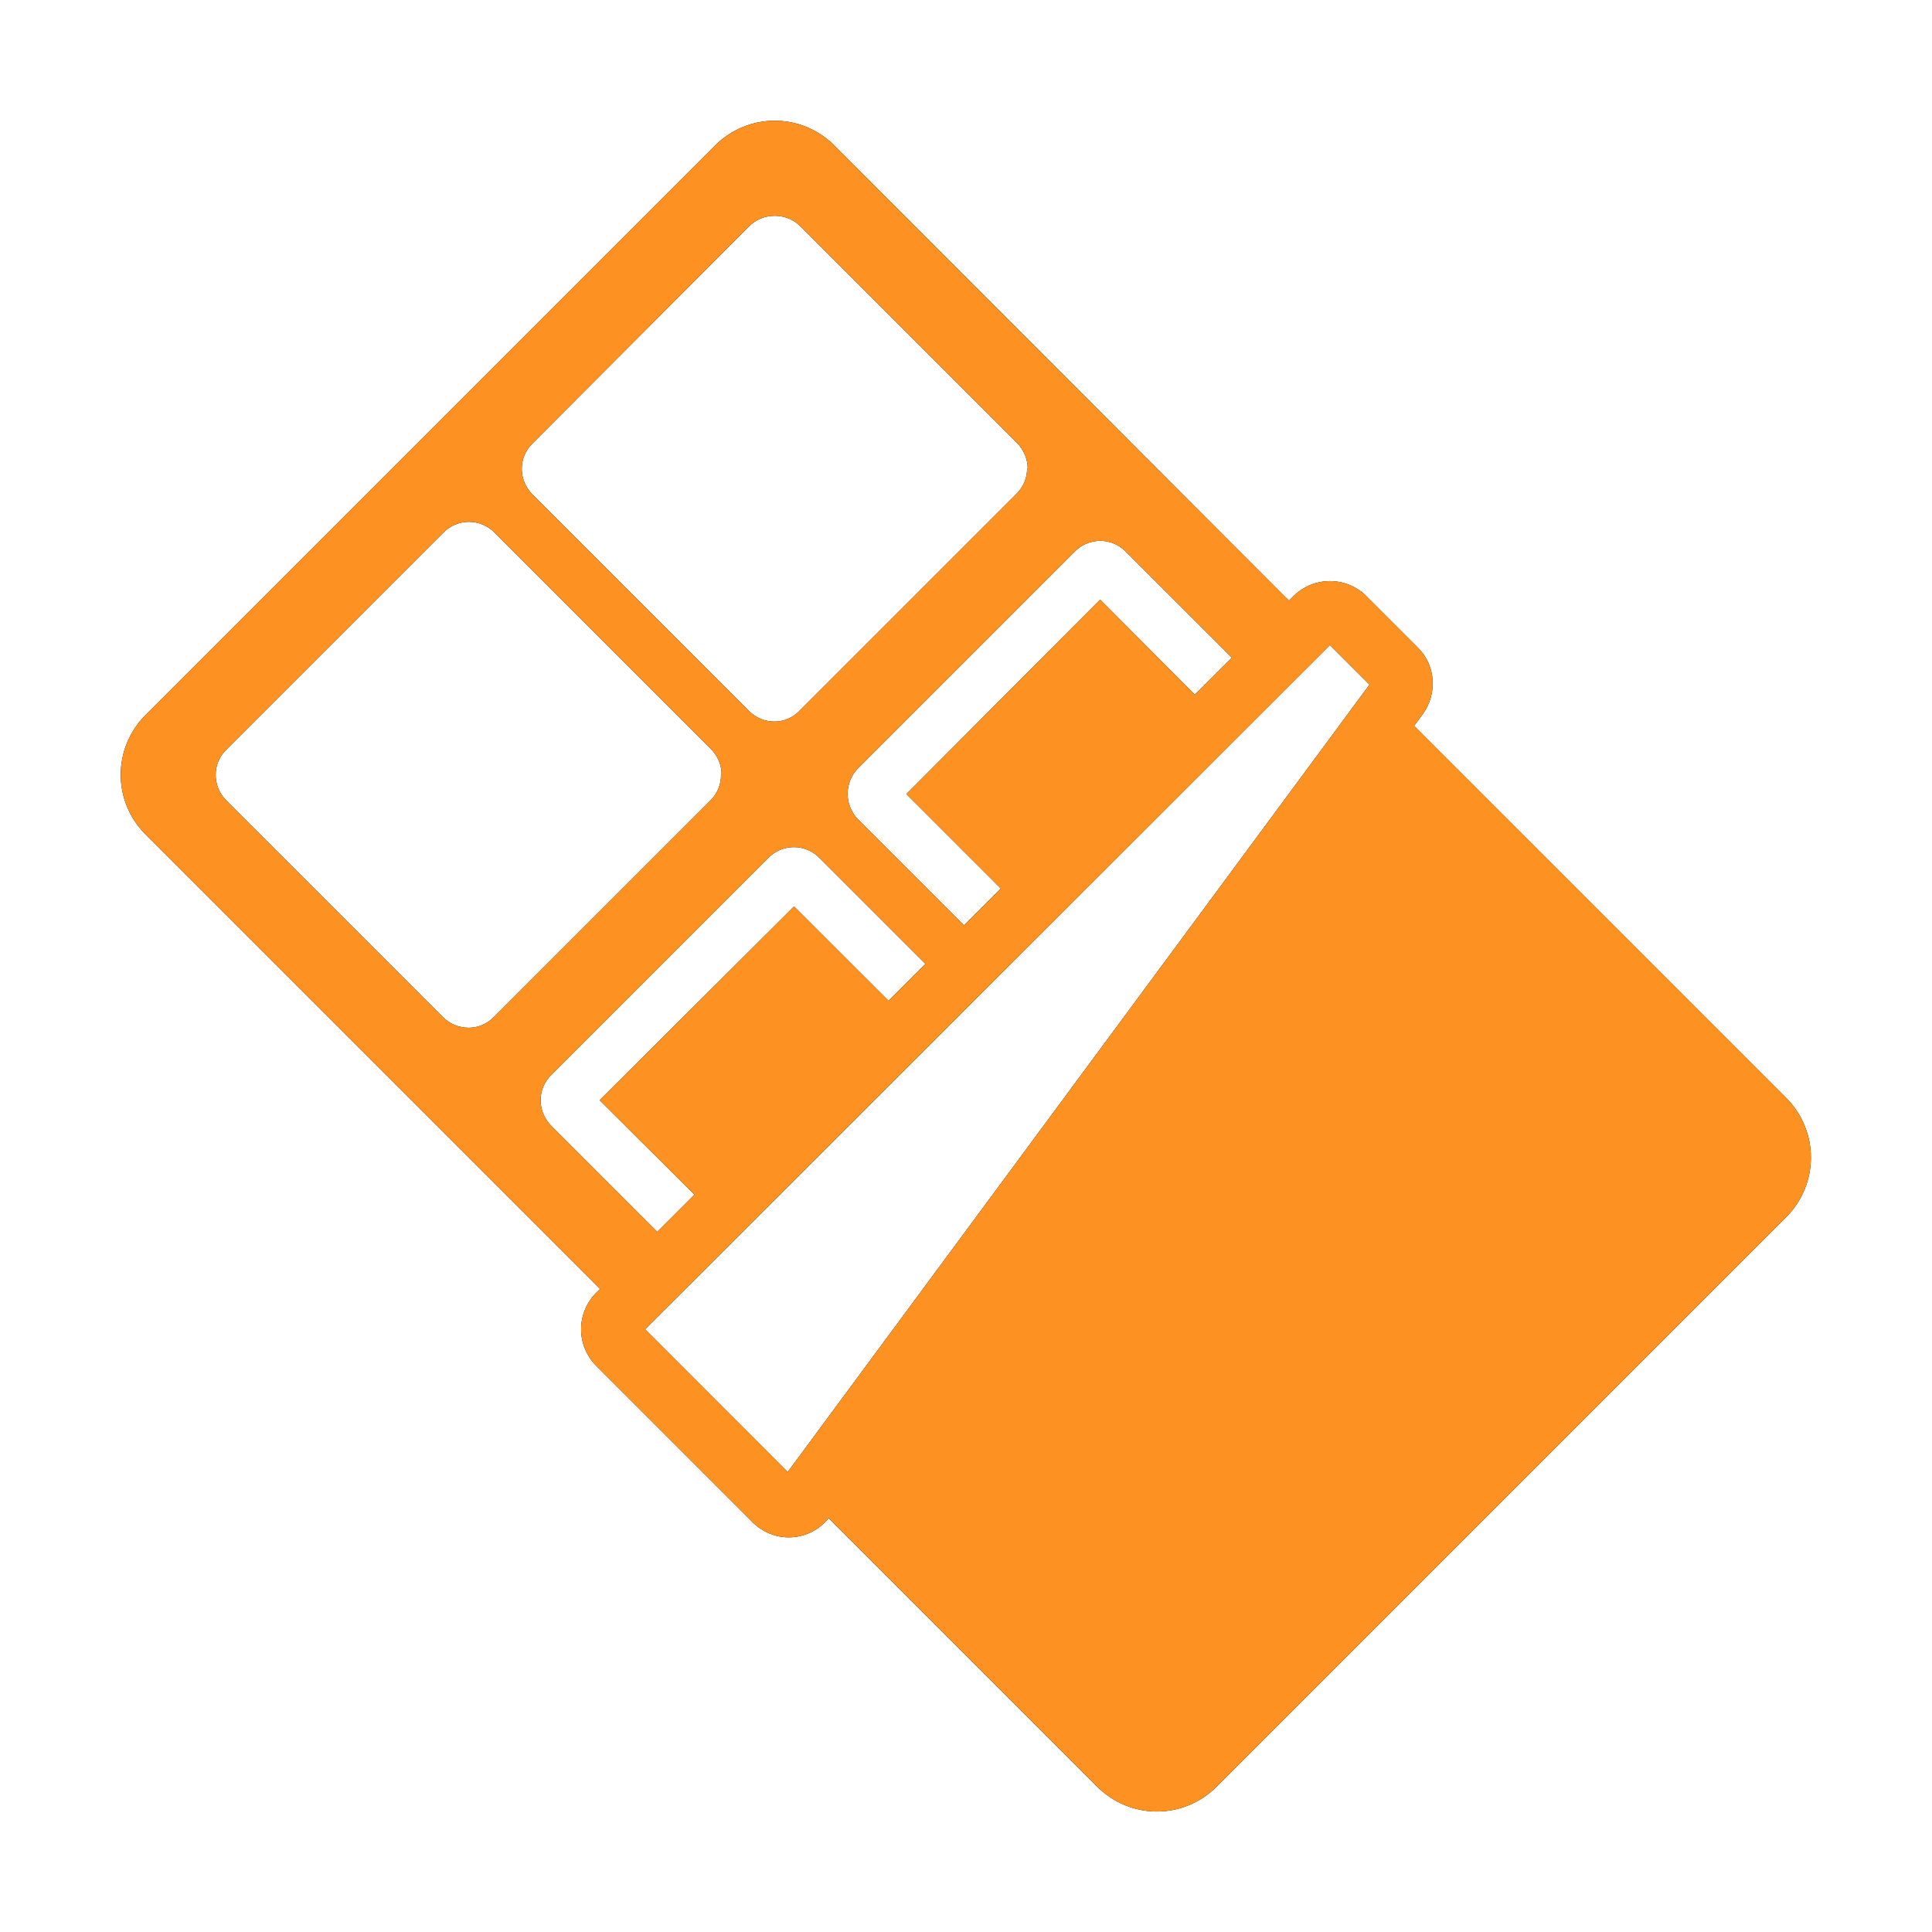
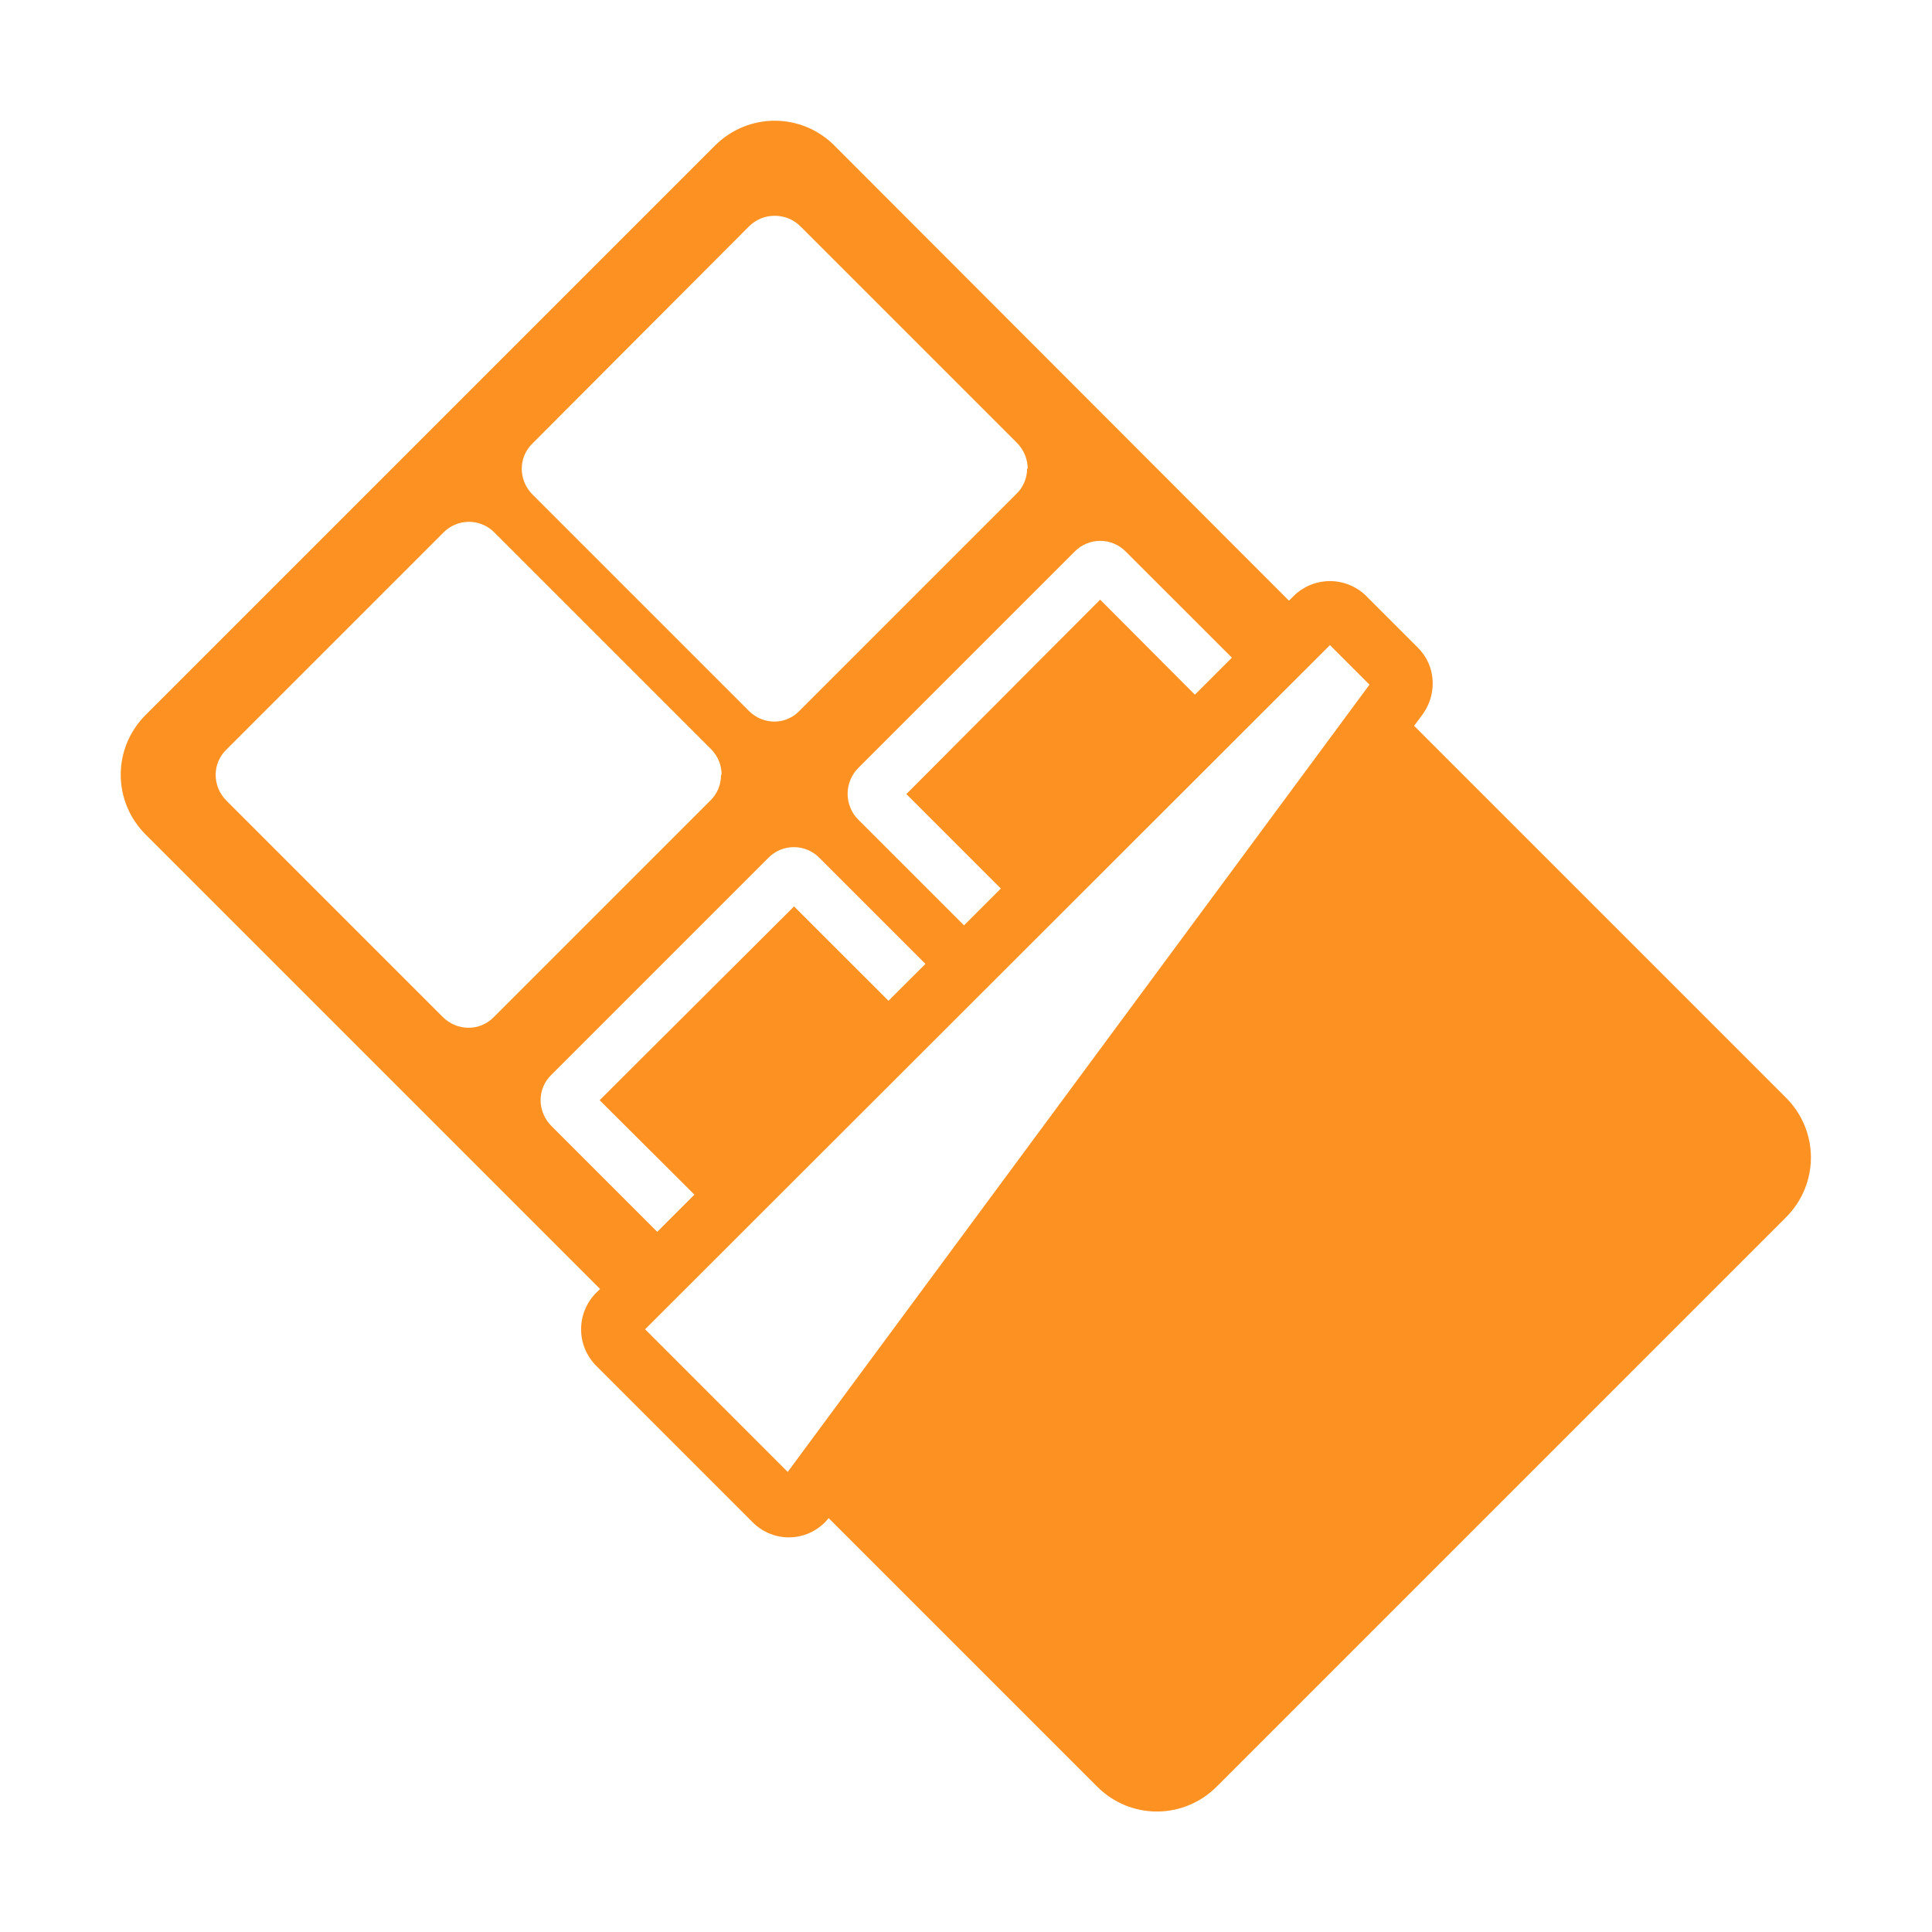
<svg xmlns="http://www.w3.org/2000/svg" width="32" height="32" viewBox="0 0 32 32" fill="none">
-   <path d="M13.822 2.413L21.349 9.949L21.429 9.869C21.587 9.715 21.798 9.627 22.018 9.625C22.239 9.622 22.452 9.705 22.613 9.856L22.619 9.862L23.486 10.729C23.791 11.034 23.801 11.499 23.569 11.823L23.565 11.83L23.422 12.022L29.582 18.182C30.132 18.732 30.132 19.612 29.582 20.162L20.152 29.592C19.602 30.142 18.722 30.142 18.172 29.592L13.725 25.145C13.651 25.238 13.558 25.314 13.453 25.369C13.347 25.424 13.232 25.456 13.113 25.462C12.994 25.469 12.876 25.451 12.765 25.408C12.654 25.366 12.553 25.3 12.469 25.216L9.869 22.616C9.715 22.458 9.627 22.247 9.625 22.027C9.622 21.806 9.705 21.593 9.856 21.432L9.862 21.425L9.939 21.349L2.412 13.822C1.862 13.272 1.862 12.392 2.412 11.842L11.842 2.412C12.392 1.862 13.272 1.862 13.822 2.412V2.413ZM20.404 10.893L18.648 9.138C18.593 9.081 18.527 9.036 18.454 9.005C18.381 8.974 18.302 8.958 18.223 8.958C18.144 8.958 18.065 8.974 17.992 9.005C17.919 9.036 17.853 9.081 17.798 9.138L14.218 12.718C14.161 12.774 14.116 12.841 14.086 12.915C14.055 12.989 14.039 13.068 14.039 13.148C14.039 13.228 14.055 13.307 14.086 13.381C14.116 13.455 14.161 13.522 14.218 13.578L15.967 15.327L16.577 14.717L15.012 13.152L18.222 9.932L19.791 11.506L20.404 10.893ZM15.328 15.965L13.574 14.211C13.519 14.154 13.453 14.109 13.38 14.078C13.307 14.047 13.228 14.031 13.149 14.031C13.07 14.031 12.991 14.047 12.918 14.078C12.845 14.109 12.779 14.154 12.724 14.211L9.144 17.791L9.139 17.796L9.134 17.801C8.894 18.031 8.894 18.411 9.134 18.651L10.886 20.403L11.502 19.787L9.932 18.223L13.152 15.013L14.716 16.576L15.328 15.965ZM8.822 8.193L12.402 11.773C12.642 12.013 13.022 12.013 13.252 11.763L16.832 8.183C16.889 8.129 16.934 8.064 16.965 7.991C16.996 7.919 17.012 7.842 17.012 7.763H17.022C17.022 7.613 16.962 7.453 16.842 7.333L13.262 3.753C13.206 3.696 13.139 3.651 13.065 3.62C12.991 3.589 12.912 3.574 12.832 3.574C12.752 3.574 12.673 3.589 12.599 3.62C12.525 3.651 12.458 3.696 12.402 3.753L8.822 7.343C8.582 7.573 8.582 7.953 8.822 8.193ZM3.752 13.263L7.332 16.843C7.572 17.083 7.952 17.083 8.182 16.843L11.762 13.263C11.82 13.208 11.866 13.141 11.897 13.067C11.928 12.993 11.943 12.913 11.942 12.833H11.952C11.952 12.673 11.892 12.523 11.772 12.403L8.192 8.823C8.137 8.766 8.071 8.721 7.998 8.69C7.925 8.659 7.846 8.643 7.767 8.643C7.688 8.643 7.609 8.659 7.536 8.69C7.463 8.721 7.397 8.766 7.342 8.823L3.752 12.413C3.512 12.643 3.512 13.023 3.752 13.263ZM10.685 22.017L13.047 24.38L22.683 11.34L22.028 10.685L10.685 22.017Z" fill="black" />
+   <path d="M13.822 2.413L21.349 9.949L21.429 9.869C21.587 9.715 21.798 9.627 22.018 9.625C22.239 9.622 22.452 9.705 22.613 9.856L22.619 9.862L23.486 10.729C23.791 11.034 23.801 11.499 23.569 11.823L23.565 11.83L23.422 12.022L29.582 18.182C30.132 18.732 30.132 19.612 29.582 20.162L20.152 29.592C19.602 30.142 18.722 30.142 18.172 29.592L13.725 25.145C13.651 25.238 13.558 25.314 13.453 25.369C13.347 25.424 13.232 25.456 13.113 25.462C12.994 25.469 12.876 25.451 12.765 25.408C12.654 25.366 12.553 25.3 12.469 25.216L9.869 22.616C9.715 22.458 9.627 22.247 9.625 22.027C9.622 21.806 9.705 21.593 9.856 21.432L9.862 21.425L9.939 21.349L2.412 13.822C1.862 13.272 1.862 12.392 2.412 11.842L11.842 2.412C12.392 1.862 13.272 1.862 13.822 2.412V2.413ZM20.404 10.893L18.648 9.138C18.593 9.081 18.527 9.036 18.454 9.005C18.381 8.974 18.302 8.958 18.223 8.958C18.144 8.958 18.065 8.974 17.992 9.005C17.919 9.036 17.853 9.081 17.798 9.138L14.218 12.718C14.161 12.774 14.116 12.841 14.086 12.915C14.055 12.989 14.039 13.068 14.039 13.148C14.039 13.228 14.055 13.307 14.086 13.381C14.116 13.455 14.161 13.522 14.218 13.578L15.967 15.327L16.577 14.717L15.012 13.152L18.222 9.932L19.791 11.506L20.404 10.893ZM15.328 15.965L13.574 14.211C13.519 14.154 13.453 14.109 13.38 14.078C13.307 14.047 13.228 14.031 13.149 14.031C13.07 14.031 12.991 14.047 12.918 14.078C12.845 14.109 12.779 14.154 12.724 14.211L9.144 17.791L9.139 17.796L9.134 17.801C8.894 18.031 8.894 18.411 9.134 18.651L10.886 20.403L11.502 19.787L9.932 18.223L13.152 15.013L14.716 16.576L15.328 15.965ZM8.822 8.193L12.402 11.773C12.642 12.013 13.022 12.013 13.252 11.763L16.832 8.183C16.889 8.129 16.934 8.064 16.965 7.991C16.996 7.919 17.012 7.842 17.012 7.763H17.022C17.022 7.613 16.962 7.453 16.842 7.333L13.262 3.753C13.206 3.696 13.139 3.651 13.065 3.62C12.991 3.589 12.912 3.574 12.832 3.574C12.752 3.574 12.673 3.589 12.599 3.62C12.525 3.651 12.458 3.696 12.402 3.753L8.822 7.343C8.582 7.573 8.582 7.953 8.822 8.193ZM3.752 13.263L7.332 16.843C7.572 17.083 7.952 17.083 8.182 16.843L11.762 13.263C11.82 13.208 11.866 13.141 11.897 13.067C11.928 12.993 11.943 12.913 11.942 12.833H11.952C11.952 12.673 11.892 12.523 11.772 12.403L8.192 8.823C8.137 8.766 8.071 8.721 7.998 8.69C7.925 8.659 7.846 8.643 7.767 8.643C7.688 8.643 7.609 8.659 7.536 8.69C7.463 8.721 7.397 8.766 7.342 8.823L3.752 12.413C3.512 12.643 3.512 13.023 3.752 13.263ZM10.685 22.017L13.047 24.38L22.683 11.34L22.028 10.685L10.685 22.017Z" fill="" />
  <path d="M13.822 2.413L21.349 9.949L21.429 9.869C21.587 9.715 21.798 9.627 22.018 9.625C22.239 9.622 22.452 9.705 22.613 9.856L22.619 9.862L23.486 10.729C23.791 11.034 23.801 11.499 23.569 11.823L23.565 11.83L23.422 12.022L29.582 18.182C30.132 18.732 30.132 19.612 29.582 20.162L20.152 29.592C19.602 30.142 18.722 30.142 18.172 29.592L13.725 25.145C13.651 25.238 13.558 25.314 13.453 25.369C13.347 25.424 13.232 25.456 13.113 25.462C12.994 25.469 12.876 25.451 12.765 25.408C12.654 25.366 12.553 25.3 12.469 25.216L9.869 22.616C9.715 22.458 9.627 22.247 9.625 22.027C9.622 21.806 9.705 21.593 9.856 21.432L9.862 21.425L9.939 21.349L2.412 13.822C1.862 13.272 1.862 12.392 2.412 11.842L11.842 2.412C12.392 1.862 13.272 1.862 13.822 2.412V2.413ZM20.404 10.893L18.648 9.138C18.593 9.081 18.527 9.036 18.454 9.005C18.381 8.974 18.302 8.958 18.223 8.958C18.144 8.958 18.065 8.974 17.992 9.005C17.919 9.036 17.853 9.081 17.798 9.138L14.218 12.718C14.161 12.774 14.116 12.841 14.086 12.915C14.055 12.989 14.039 13.068 14.039 13.148C14.039 13.228 14.055 13.307 14.086 13.381C14.116 13.455 14.161 13.522 14.218 13.578L15.967 15.327L16.577 14.717L15.012 13.152L18.222 9.932L19.791 11.506L20.404 10.893ZM15.328 15.965L13.574 14.211C13.519 14.154 13.453 14.109 13.38 14.078C13.307 14.047 13.228 14.031 13.149 14.031C13.07 14.031 12.991 14.047 12.918 14.078C12.845 14.109 12.779 14.154 12.724 14.211L9.144 17.791L9.139 17.796L9.134 17.801C8.894 18.031 8.894 18.411 9.134 18.651L10.886 20.403L11.502 19.787L9.932 18.223L13.152 15.013L14.716 16.576L15.328 15.965ZM8.822 8.193L12.402 11.773C12.642 12.013 13.022 12.013 13.252 11.763L16.832 8.183C16.889 8.129 16.934 8.064 16.965 7.991C16.996 7.919 17.012 7.842 17.012 7.763H17.022C17.022 7.613 16.962 7.453 16.842 7.333L13.262 3.753C13.206 3.696 13.139 3.651 13.065 3.62C12.991 3.589 12.912 3.574 12.832 3.574C12.752 3.574 12.673 3.589 12.599 3.62C12.525 3.651 12.458 3.696 12.402 3.753L8.822 7.343C8.582 7.573 8.582 7.953 8.822 8.193ZM3.752 13.263L7.332 16.843C7.572 17.083 7.952 17.083 8.182 16.843L11.762 13.263C11.82 13.208 11.866 13.141 11.897 13.067C11.928 12.993 11.943 12.913 11.942 12.833H11.952C11.952 12.673 11.892 12.523 11.772 12.403L8.192 8.823C8.137 8.766 8.071 8.721 7.998 8.69C7.925 8.659 7.846 8.643 7.767 8.643C7.688 8.643 7.609 8.659 7.536 8.69C7.463 8.721 7.397 8.766 7.342 8.823L3.752 12.413C3.512 12.643 3.512 13.023 3.752 13.263ZM10.685 22.017L13.047 24.38L22.683 11.34L22.028 10.685L10.685 22.017Z" fill="#FD9222" />
</svg>
